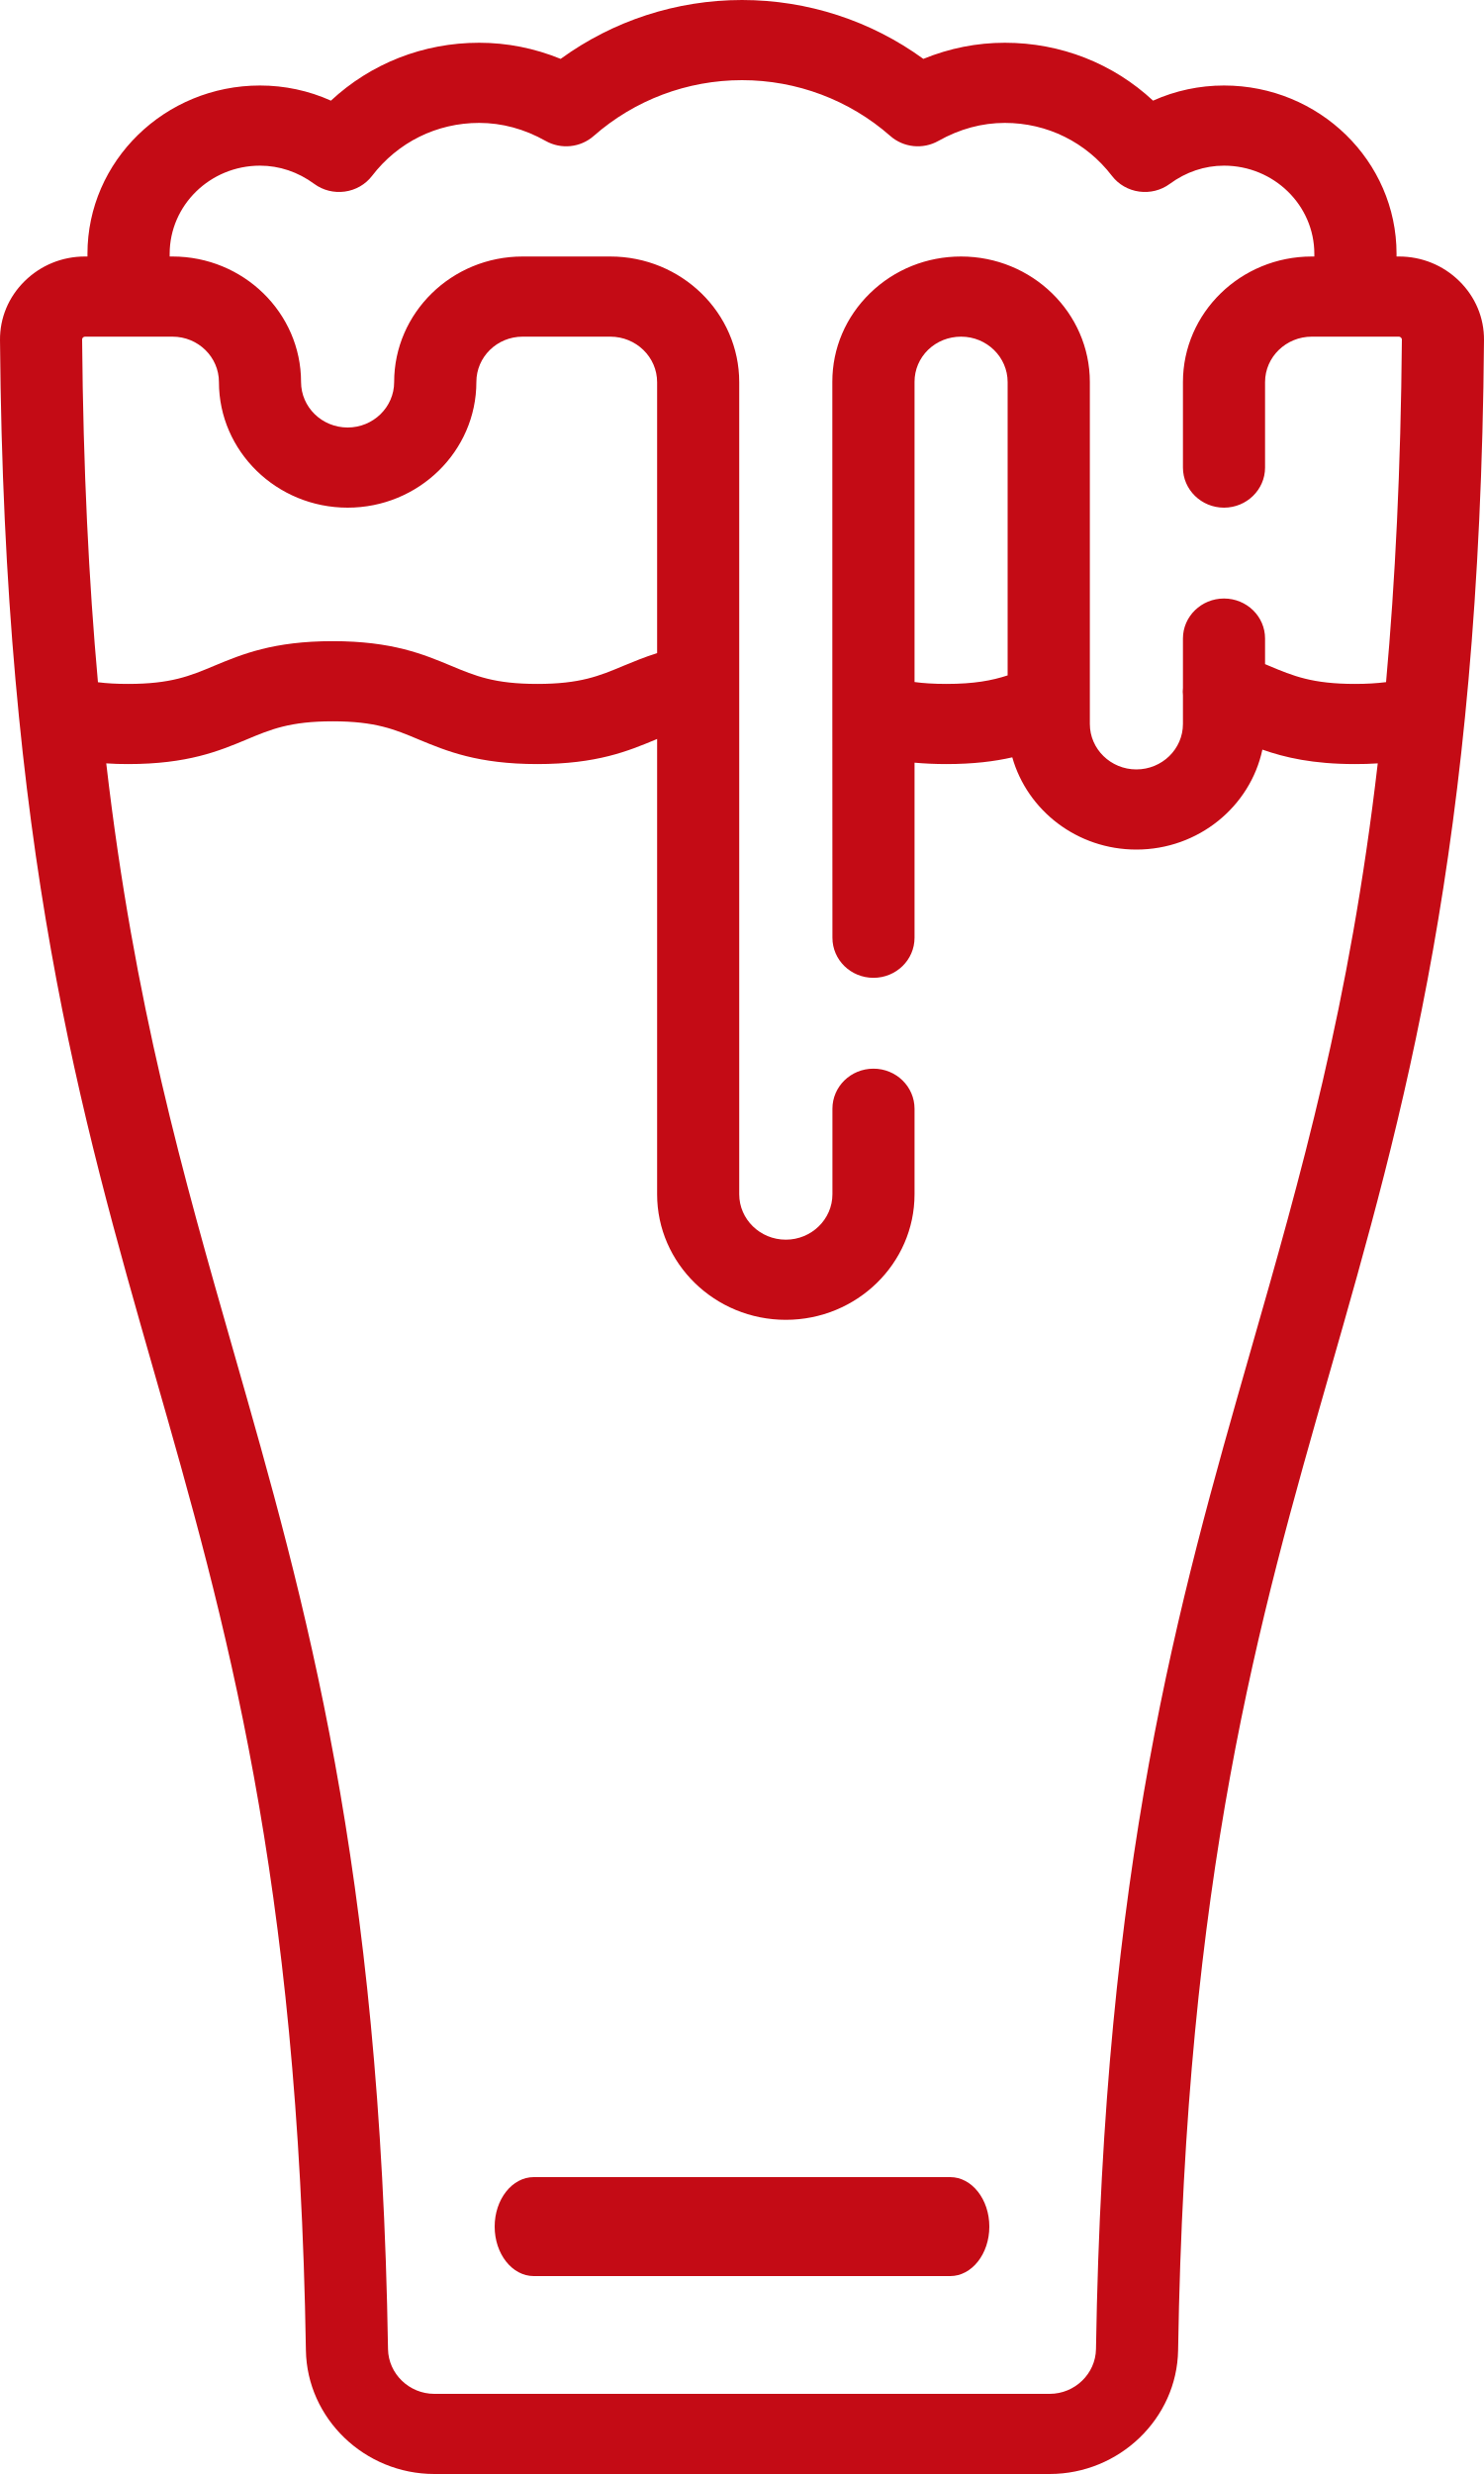
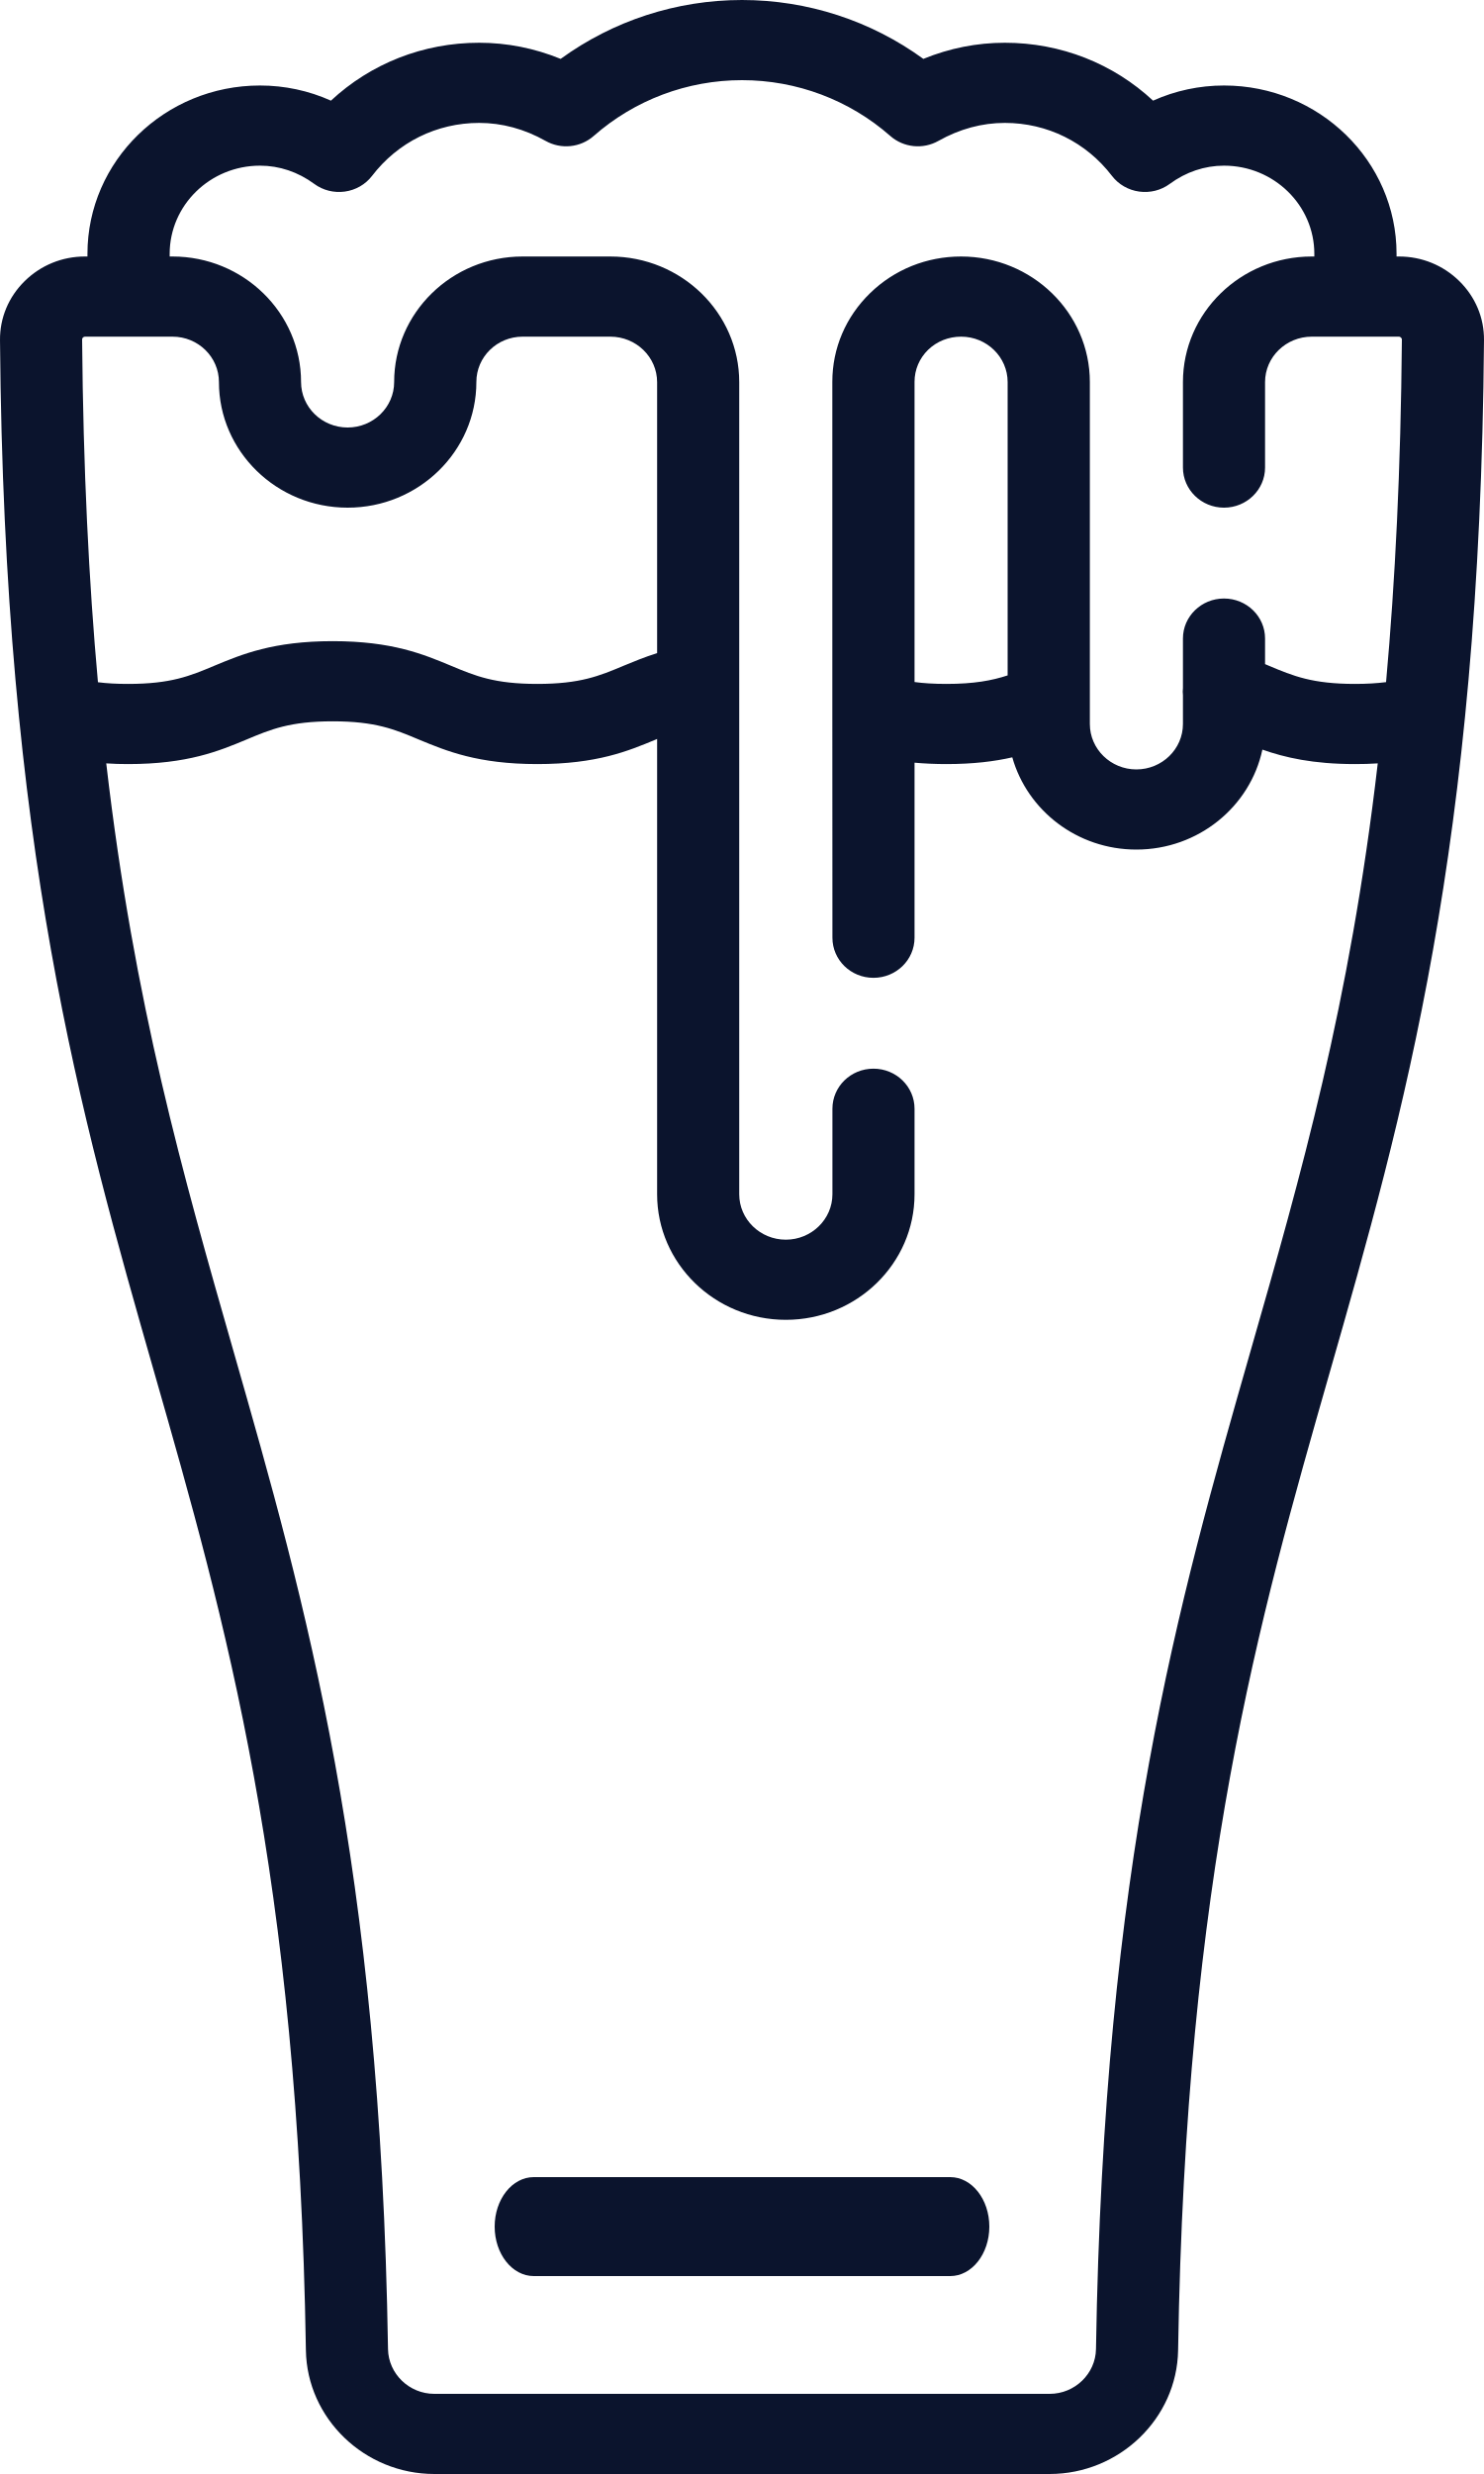
<svg xmlns="http://www.w3.org/2000/svg" width="15px" height="25px" viewBox="0 0 15 25" version="1.1">
  <g id="Page-1" stroke="none" stroke-width="1" fill="none" fill-rule="evenodd">
-     <g id="Main-page(Kvass)" transform="translate(-483, -7)" fill="#C40B15">
+     <g id="Main-page(Kvass)" transform="translate(-483, -7)" fill="#0B142D">
      <g id="header">
        <g id="Group-11" transform="translate(443, 0)">
          <g id="beer" transform="translate(40, 7)">
            <path d="M14.75,2.84 C14.587,2.68 14.371,2.592 14.141,2.592 L14.116,2.592 L14.116,2.565 C14.116,1.627 13.334,0.864 12.372,0.864 C12.123,0.864 11.88,0.916 11.655,1.017 C11.252,0.642 10.723,0.432 10.157,0.432 C9.874,0.432 9.598,0.487 9.333,0.595 C8.804,0.21 8.163,0 7.5,0 C6.837,0 6.196,0.21 5.667,0.595 C5.402,0.487 5.126,0.432 4.843,0.432 C4.277,0.432 3.748,0.642 3.345,1.017 C3.12,0.916 2.877,0.864 2.628,0.864 C1.666,0.864 0.884,1.627 0.884,2.565 L0.884,2.592 L0.858,2.592 C0.629,2.592 0.413,2.68 0.25,2.84 C0.087,3 -0.002,3.212 2.60049845e-05,3.437 C0.041,8.568 0.814,11.266 1.561,13.875 C2.276,16.372 3.016,18.955 3.092,23.75 C3.103,24.439 3.685,25 4.39,25 L10.61,25 C11.314,25 11.897,24.439 11.908,23.75 C11.984,18.955 12.724,16.372 13.439,13.874 C14.186,11.266 14.959,8.568 15,3.437 C15.002,3.212 14.913,3 14.75,2.84 Z M0.839,3.41 C0.845,3.405 0.852,3.402 0.859,3.402 L1.744,3.402 C2.003,3.402 2.213,3.608 2.213,3.861 C2.213,4.56 2.796,5.13 3.514,5.13 C4.231,5.13 4.815,4.56 4.815,3.86 C4.815,3.607 5.024,3.402 5.282,3.402 L6.169,3.402 C6.43,3.402 6.642,3.608 6.642,3.862 L6.642,6.6 C6.514,6.64 6.404,6.686 6.302,6.728 C6.057,6.831 5.863,6.911 5.431,6.911 C4.999,6.911 4.806,6.831 4.56,6.728 C4.281,6.612 3.965,6.479 3.363,6.479 C2.761,6.479 2.444,6.612 2.165,6.728 C1.92,6.831 1.727,6.911 1.295,6.911 C1.183,6.911 1.083,6.906 0.99,6.894 C0.898,5.878 0.841,4.739 0.83,3.43 C0.83,3.423 0.833,3.416 0.839,3.41 Z M12.639,13.657 C11.91,16.204 11.156,18.838 11.078,23.738 C11.074,23.987 10.864,24.19 10.61,24.19 L4.39,24.19 C4.136,24.19 3.926,23.987 3.922,23.738 C3.844,18.838 3.09,16.204 2.361,13.657 C1.85,11.872 1.357,10.153 1.074,7.714 C1.145,7.719 1.218,7.721 1.295,7.721 C1.897,7.721 2.214,7.589 2.492,7.473 C2.737,7.37 2.931,7.289 3.363,7.289 C3.795,7.289 3.988,7.37 4.233,7.473 C4.513,7.589 4.829,7.721 5.431,7.721 C6.034,7.721 6.35,7.589 6.629,7.473 C6.633,7.471 6.638,7.469 6.642,7.467 L6.642,12.068 C6.642,12.768 7.226,13.337 7.943,13.337 C8.66,13.337 9.244,12.768 9.244,12.068 L9.244,11.204 C9.244,10.98 9.058,10.799 8.829,10.799 C8.599,10.799 8.414,10.98 8.414,11.204 L8.414,12.068 C8.414,12.321 8.202,12.527 7.943,12.527 C7.683,12.527 7.472,12.321 7.472,12.068 L7.472,3.862 C7.472,3.162 6.888,2.592 6.169,2.592 L5.282,2.592 C4.566,2.592 3.984,3.161 3.984,3.861 C3.984,4.114 3.773,4.32 3.514,4.32 C3.254,4.32 3.043,4.114 3.043,3.86 C3.043,3.161 2.46,2.592 1.744,2.592 L1.715,2.592 L1.715,2.565 C1.715,2.074 2.124,1.674 2.628,1.674 C2.824,1.674 3.013,1.738 3.176,1.858 C3.264,1.923 3.375,1.951 3.485,1.936 C3.595,1.921 3.694,1.864 3.76,1.778 C4.021,1.437 4.415,1.242 4.843,1.242 C5.074,1.242 5.3,1.303 5.515,1.424 C5.671,1.512 5.867,1.492 6.001,1.374 C6.415,1.01 6.947,0.81 7.5,0.81 C8.053,0.81 8.585,1.01 8.999,1.374 C9.133,1.492 9.329,1.512 9.485,1.424 C9.7,1.303 9.926,1.242 10.157,1.242 C10.585,1.242 10.979,1.437 11.24,1.778 C11.306,1.864 11.405,1.921 11.515,1.936 C11.625,1.951 11.736,1.923 11.824,1.858 C11.987,1.738 12.176,1.674 12.372,1.674 C12.876,1.674 13.285,2.074 13.285,2.565 L13.285,2.592 L13.259,2.592 C12.541,2.592 11.957,3.161 11.957,3.861 L11.957,4.725 C11.957,4.948 12.143,5.13 12.372,5.13 C12.601,5.13 12.787,4.948 12.787,4.725 L12.787,3.861 C12.787,3.608 12.999,3.402 13.259,3.402 L14.141,3.402 C14.148,3.402 14.155,3.405 14.16,3.411 C14.167,3.416 14.17,3.423 14.17,3.43 C14.159,4.738 14.102,5.877 14.01,6.893 C13.915,6.905 13.812,6.911 13.697,6.911 C13.265,6.911 13.072,6.831 12.827,6.728 C12.814,6.723 12.801,6.717 12.787,6.711 L12.787,6.452 C12.787,6.229 12.601,6.048 12.372,6.048 C12.143,6.048 11.957,6.229 11.957,6.452 L11.957,6.953 C11.954,6.977 11.954,7.002 11.957,7.025 L11.957,7.316 C11.957,7.569 11.746,7.775 11.486,7.775 C11.227,7.775 11.016,7.569 11.016,7.316 L11.016,3.861 C11.016,3.161 10.432,2.592 9.714,2.592 C9.367,2.592 9.041,2.723 8.795,2.962 C8.549,3.201 8.413,3.519 8.413,3.858 L8.413,7.203 C8.413,7.207 8.413,7.211 8.413,7.215 L8.414,9.476 C8.414,9.7 8.599,9.881 8.829,9.881 C9.058,9.881 9.244,9.7 9.244,9.476 L9.244,7.707 C9.346,7.716 9.453,7.721 9.566,7.721 C9.839,7.721 10.053,7.694 10.232,7.653 C10.384,8.19 10.888,8.585 11.486,8.585 C12.113,8.585 12.637,8.151 12.76,7.575 C12.988,7.655 13.27,7.721 13.697,7.721 C13.777,7.721 13.852,7.719 13.926,7.714 C13.643,10.152 13.151,11.872 12.639,13.657 Z M9.566,6.911 C9.437,6.911 9.332,6.904 9.244,6.892 L9.244,3.858 C9.244,3.736 9.293,3.621 9.381,3.535 C9.47,3.449 9.588,3.402 9.715,3.402 C9.974,3.402 10.185,3.608 10.185,3.861 L10.185,6.825 C10.026,6.877 9.846,6.911 9.566,6.911 Z" id="Shape" fill-rule="nonzero" />
            <path d="M9.605,22 L5.395,22 C5.177,22 5,22.224 5,22.5 C5,22.776 5.177,23 5.395,23 L9.605,23 C9.823,23 10,22.776 10,22.5 C10,22.224 9.823,22 9.605,22 Z" id="Path" />
          </g>
        </g>
      </g>
    </g>
  </g>
</svg>
